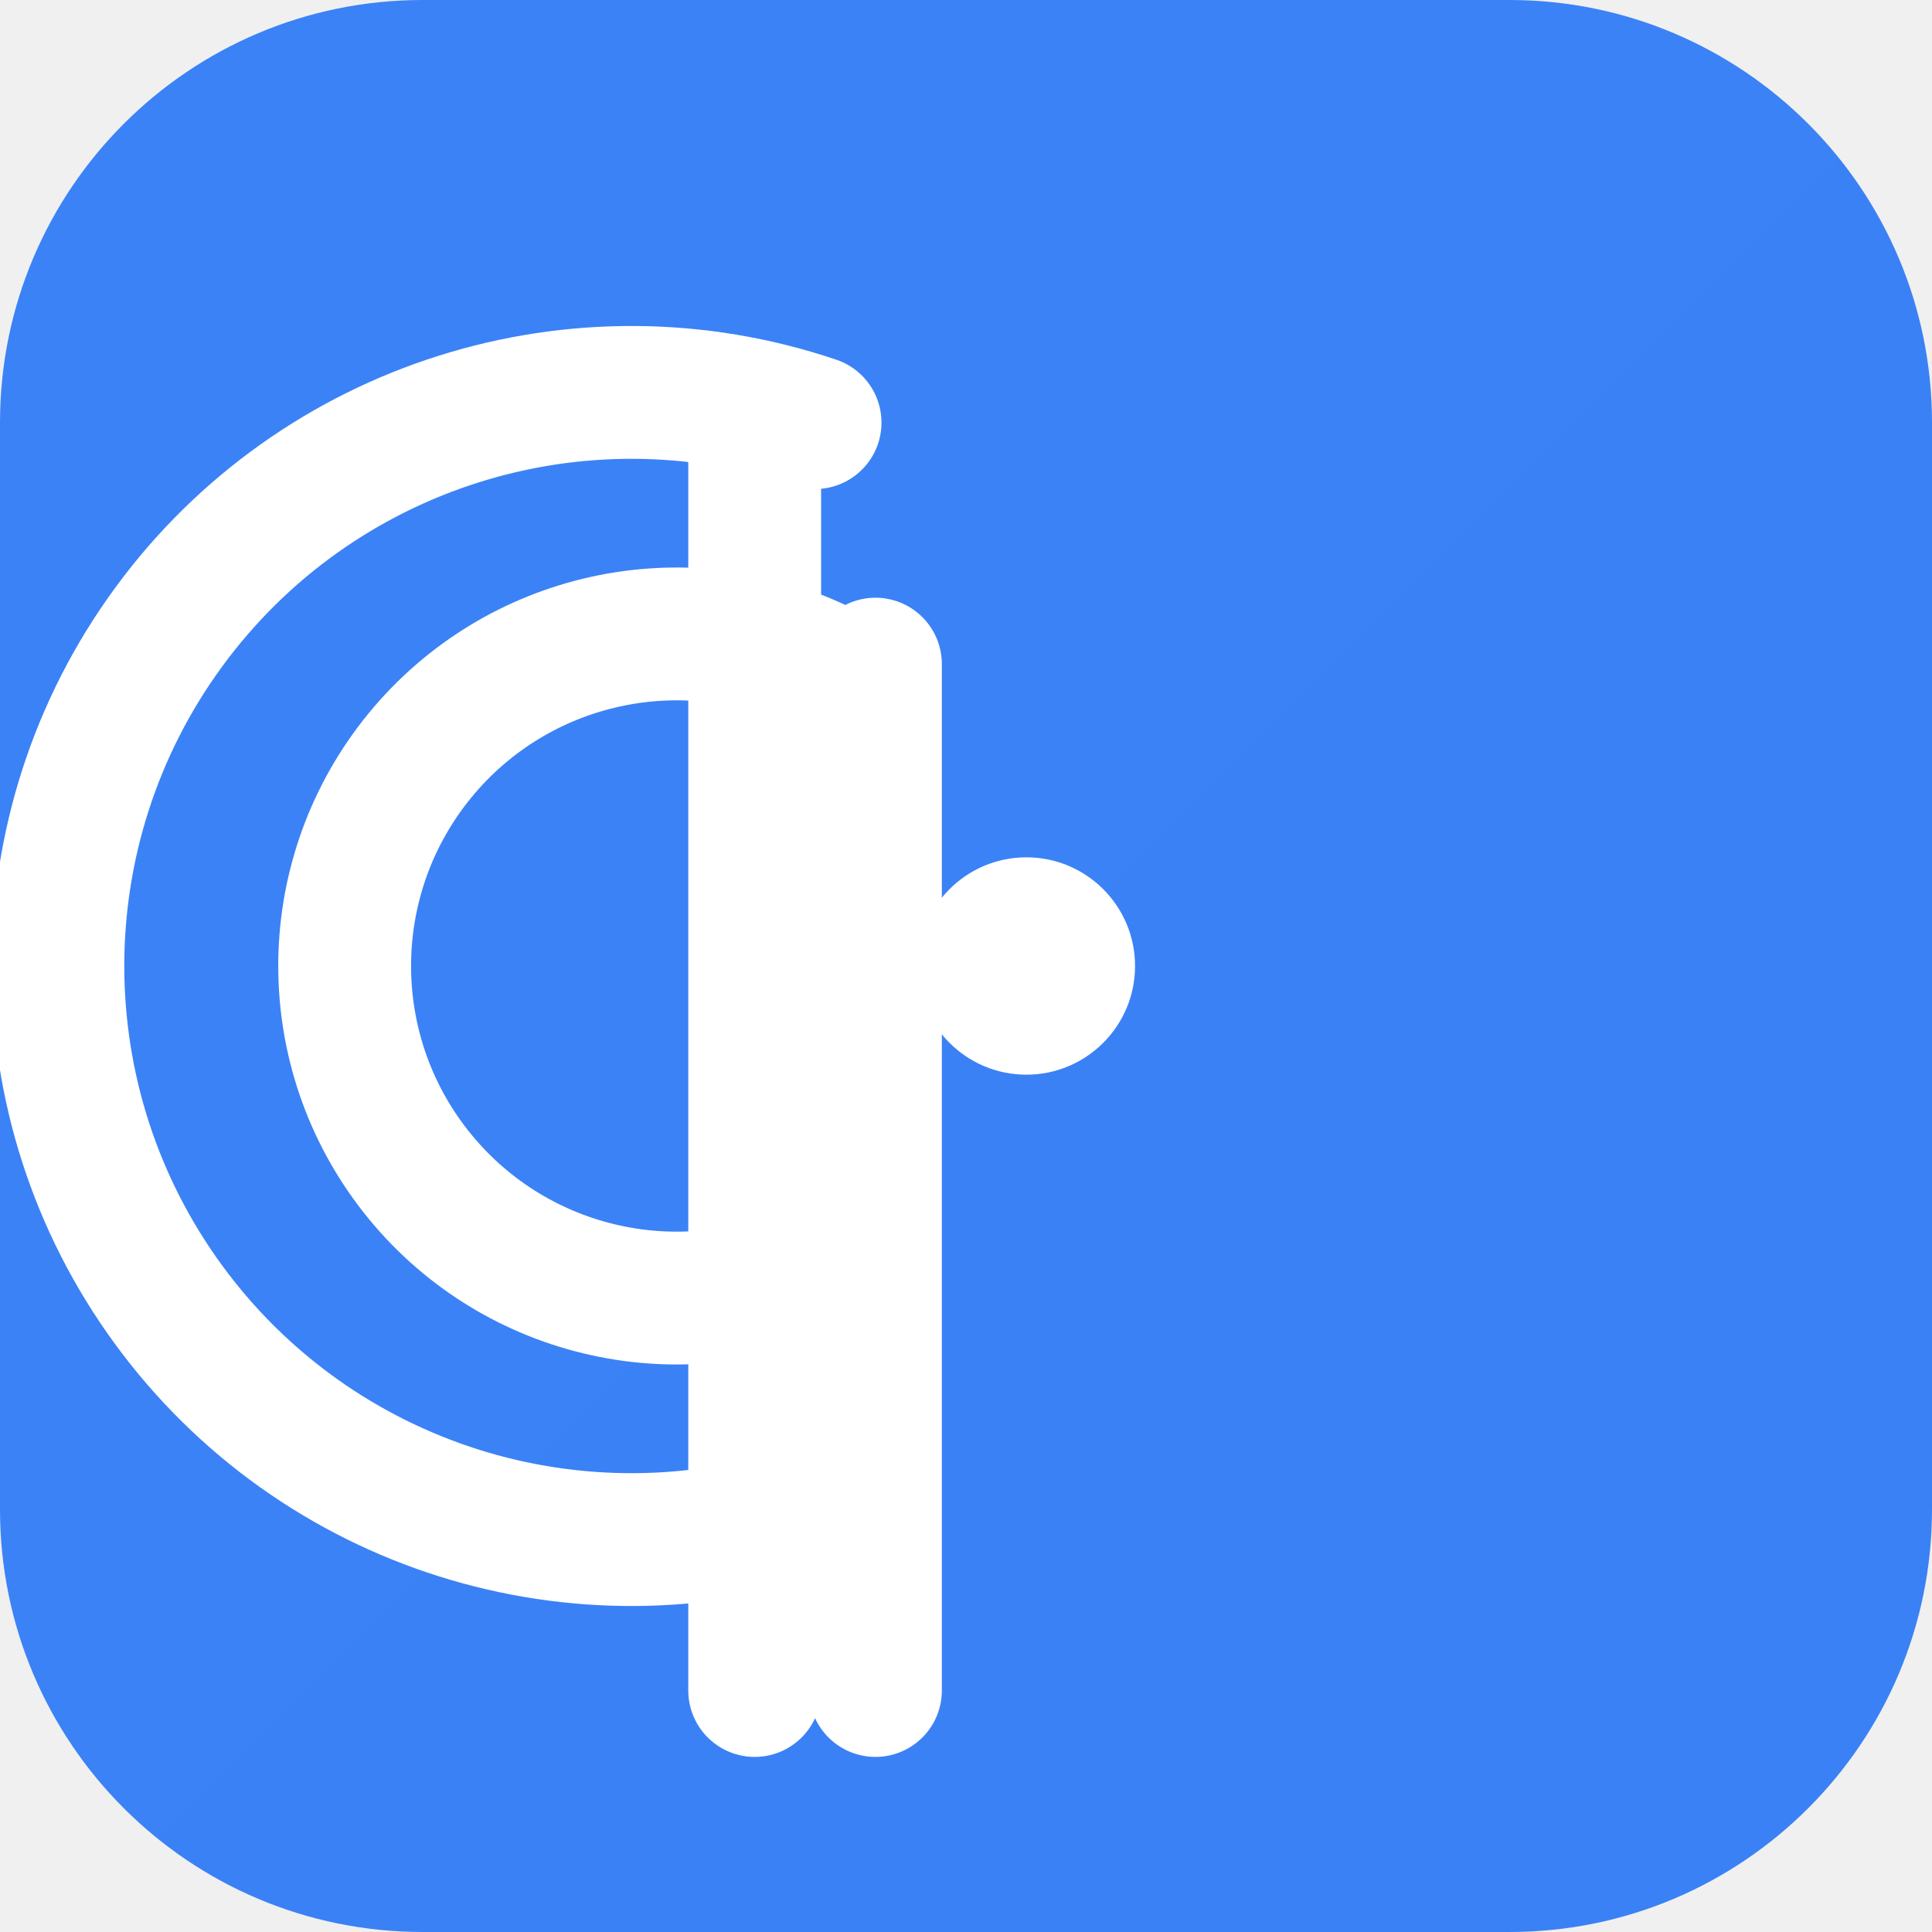
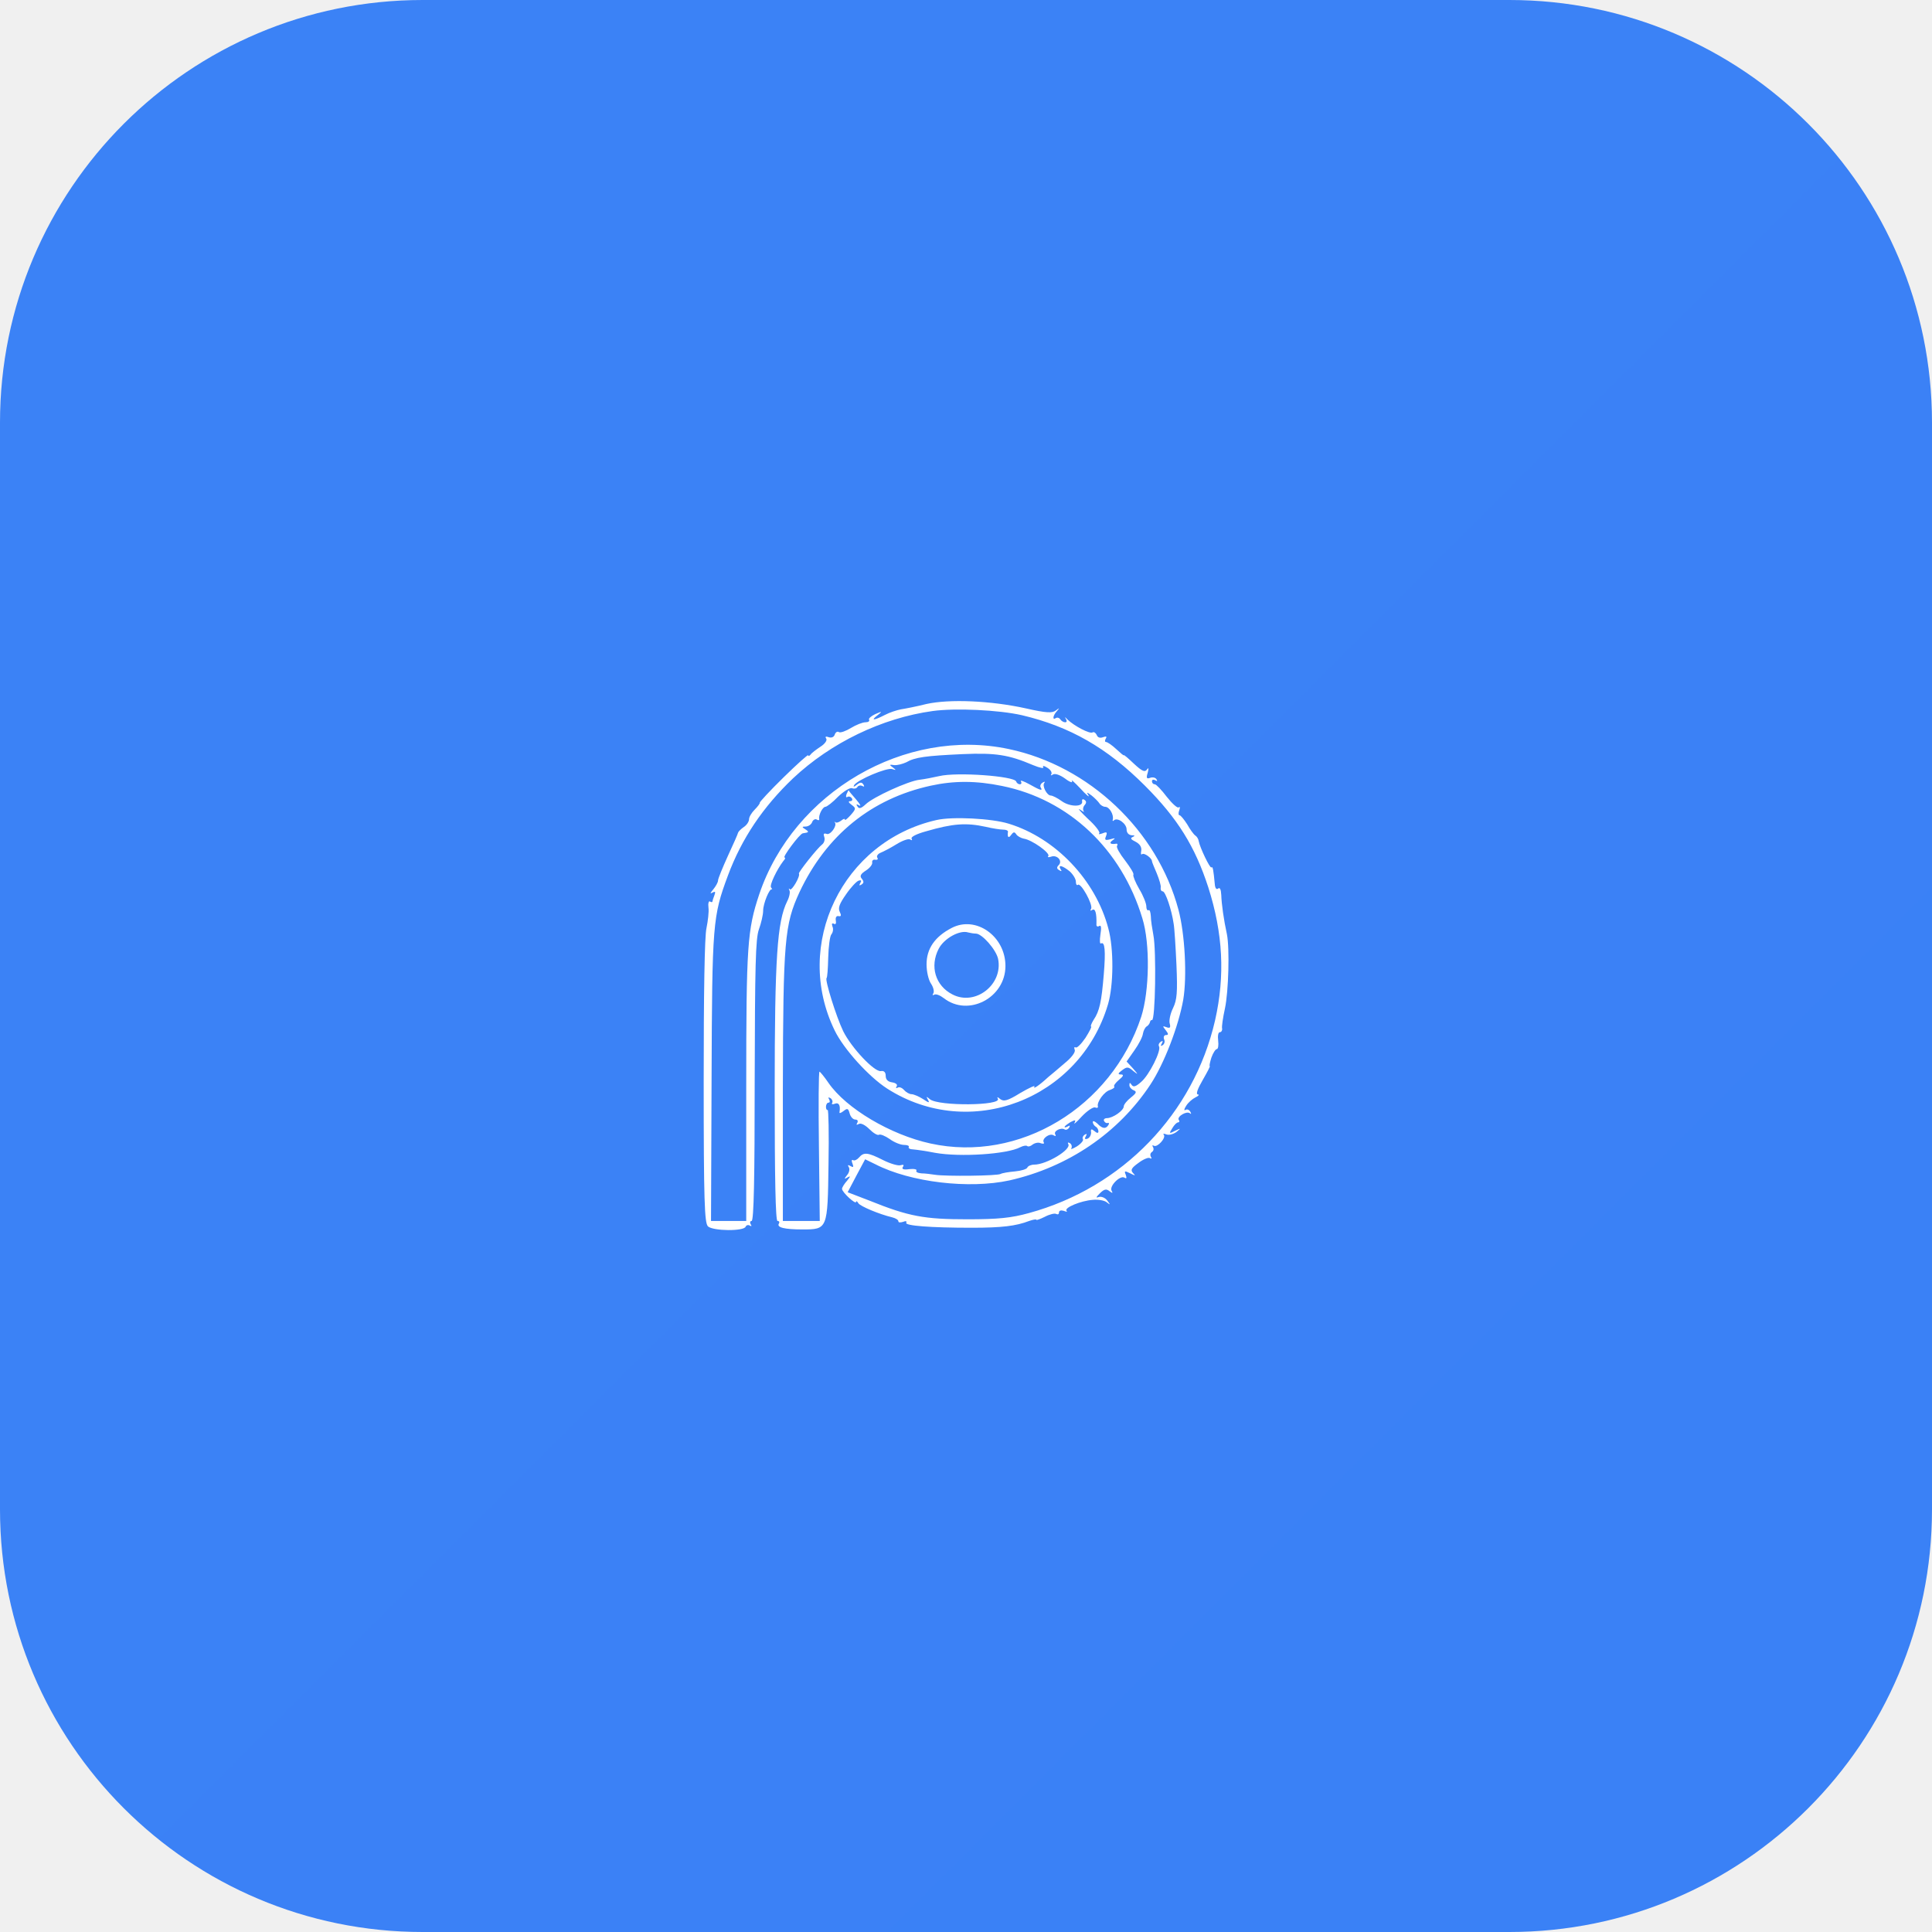
<svg xmlns="http://www.w3.org/2000/svg" viewBox="0 0 32 32" fill="none">
  <rect width="32" height="32" rx="7" fill="url(#bg)" />
-   <g transform="translate(16,16)" stroke="white" stroke-width="2.2" stroke-linecap="round" fill="none">
-     <circle cx="1" cy="0" r="1.8" fill="white" stroke="none" />
-     <path d="M -2.5 5 A 5.5 5.5 0 1 1 -2.5 -5" />
-     <path d="M -2.5 9 A 9.5 9.5 0 1 1 -2.5 -9" />
-     <line x1="-3.5" y1="-9" x2="-3.5" y2="12" />
-     <line x1="-1.5" y1="-5" x2="-1.5" y2="12" />
-   </g>
+   <svg x="2" y="3" width="28" height="26" viewBox="0 0 600 327">
+     <g transform="translate(0,327) scale(0.1,-0.1)" fill="white" stroke="none">
+       <path d="M2860 2565 c-36 -9 -77 -17 -91 -19 -15 -3 -40 -11 -57 -20 -39 -20 -52 -21 -26 -1 18 14 17 15 -8 4 -15 -7 -25 -16 -22 -20 3 -5 -3 -9 -13 -9 -10 0 -33 -9 -51 -20 -18 -11 -37 -18 -43 -15 -5 4 -12 0 -15 -9 -3 -9 -12 -12 -21 -9 -11 4 -14 2 -9 -5 4 -6 -5 -19 -21 -29 -15 -10 -31 -22 -35 -28 -4 -5 -8 -6 -8 -2 0 4 -39 -31 -87 -78 -49 -48 -87 -89 -85 -91 1 -2 -7 -13 -18 -24 -11 -11 -20 -26 -20 -34 0 -8 -8 -21 -19 -28 -10 -7 -19 -16 -20 -20 -1 -5 -17 -41 -36 -82 -19 -42 -35 -81 -35 -87 0 -7 -8 -21 -17 -32 -11 -13 -12 -17 -4 -12 11 6 13 4 8 -9 -4 -10 -7 -20 -7 -22 0 -3 -4 -3 -9 0 -4 3 -7 -7 -5 -22 2 -15 -2 -47 -7 -72 -7 -28 -10 -237 -10 -544 0 -428 3 -502 15 -515 18 -17 129 -18 134 -1 2 5 9 7 14 4 7 -4 8 -2 4 4 -4 7 -2 12 3 12 8 0 11 154 11 498 1 407 3 504 15 537 8 22 15 52 15 66 0 26 23 81 31 76 2 -1 1 2 -3 7 -6 8 21 64 44 94 6 6 8 12 4 12 -9 0 54 85 65 86 22 3 23 5 9 14 -13 8 -13 10 1 10 9 0 20 7 23 16 3 8 11 12 16 9 6 -4 10 -3 9 2 -3 13 12 43 22 43 5 0 26 16 45 36 20 19 42 33 50 30 7 -3 16 -1 19 5 4 5 11 6 17 3 7 -4 8 -2 4 5 -6 9 -11 9 -24 -1 -10 -8 -13 -9 -9 -1 12 19 116 63 135 57 15 -5 15 -4 2 6 -13 9 -12 11 5 8 11 -1 30 4 43 10 31 18 69 23 200 29 117 5 163 -2 250 -39 24 -10 40 -13 36 -7 -3 6 3 5 14 -2 12 -7 18 -17 15 -23 -4 -5 -1 -6 6 -1 8 4 25 -2 43 -15 17 -13 28 -16 24 -9 -4 8 9 -4 30 -26 20 -22 33 -33 29 -25 -8 13 -7 13 11 0 10 -8 23 -21 27 -27 4 -7 14 -13 21 -13 15 0 31 -28 27 -45 -2 -5 1 -7 4 -3 13 12 45 -12 45 -32 0 -12 7 -20 18 -21 11 0 13 -2 4 -6 -10 -4 -7 -9 10 -17 15 -8 22 -19 20 -32 -2 -10 -1 -16 3 -12 7 6 35 -14 35 -25 0 -3 8 -22 17 -43 9 -22 16 -45 14 -51 -1 -7 2 -13 7 -13 10 0 32 -66 39 -115 3 -16 7 -83 10 -147 4 -96 2 -123 -12 -152 -10 -20 -15 -45 -12 -55 4 -15 1 -18 -12 -13 -14 5 -14 4 -2 -11 10 -13 10 -17 1 -17 -7 0 -10 -7 -7 -15 4 -8 1 -17 -5 -21 -7 -5 -8 -2 -3 6 5 9 4 11 -4 6 -6 -4 -9 -11 -6 -16 9 -15 -35 -103 -64 -127 -18 -16 -27 -19 -33 -10 -6 9 -8 9 -8 -1 0 -7 7 -15 15 -18 12 -5 10 -10 -10 -26 -14 -11 -25 -25 -25 -31 0 -15 -39 -42 -60 -42 -8 0 -13 -5 -10 -10 3 -6 9 -9 13 -7 5 1 6 -2 2 -8 -9 -14 -21 -13 -39 6 -9 8 -16 11 -16 5 0 -5 5 -13 10 -16 6 -3 10 -11 10 -17 0 -7 -5 -7 -14 1 -11 9 -14 8 -12 -5 0 -9 -5 -19 -13 -22 -9 -3 -11 0 -6 8 5 9 4 11 -4 6 -6 -4 -9 -11 -6 -16 3 -4 -7 -16 -21 -25 -15 -9 -24 -12 -20 -7 3 6 1 14 -5 18 -7 4 -9 3 -6 -3 12 -19 -77 -73 -121 -73 -11 0 -22 -5 -24 -10 -2 -6 -22 -12 -44 -14 -23 -2 -46 -6 -51 -9 -11 -7 -195 -9 -233 -3 -14 2 -35 5 -48 5 -13 1 -21 5 -18 10 3 4 -8 7 -25 5 -21 -3 -28 0 -23 8 5 7 2 9 -8 6 -8 -3 -36 5 -62 18 -55 28 -69 29 -86 9 -7 -8 -16 -12 -21 -9 -5 3 -6 -3 -2 -12 5 -13 3 -15 -7 -9 -9 5 -11 4 -6 -4 4 -6 2 -19 -6 -28 -11 -14 -11 -16 2 -8 11 6 10 3 -2 -12 -10 -11 -18 -24 -18 -29 0 -12 50 -58 50 -46 0 4 4 2 8 -5 7 -11 74 -39 120 -50 12 -3 22 -9 22 -14 0 -5 7 -5 17 -2 9 4 14 2 11 -3 -7 -11 88 -18 232 -18 107 0 157 6 204 24 14 5 26 7 26 4 0 -2 14 3 30 11 17 9 35 13 40 10 6 -3 10 -1 10 5 0 7 7 9 17 6 10 -4 14 -4 10 0 -10 11 51 36 93 39 19 2 42 -2 50 -9 13 -10 13 -9 1 7 -8 10 -21 15 -30 12 -11 -4 -10 -1 4 13 15 15 23 17 34 8 11 -8 13 -8 8 1 -10 16 30 56 45 47 8 -5 9 -2 5 10 -6 14 -4 15 16 5 18 -9 20 -9 10 1 -10 11 -6 18 19 36 17 13 36 21 41 17 6 -3 7 -1 3 5 -3 6 -2 13 4 17 6 4 7 11 4 17 -4 6 -3 8 3 5 12 -7 44 28 35 39 -4 4 0 5 10 1 9 -3 24 1 35 9 17 14 16 14 -5 4 -21 -11 -22 -10 -10 9 7 12 16 21 21 21 4 0 6 4 2 9 -7 12 29 33 40 23 5 -4 5 -1 1 6 -4 7 -12 10 -17 6 -6 -3 -5 3 2 14 7 12 22 25 34 31 11 5 14 10 8 10 -8 1 -1 20 17 51 16 28 28 50 25 50 -2 0 1 14 6 30 6 17 15 30 19 30 5 0 7 14 5 30 -2 17 0 30 6 30 5 0 9 6 8 13 -2 6 3 39 10 71 13 60 17 215 7 264 -11 50 -19 107 -20 139 -1 20 -5 28 -11 23 -6 -5 -11 1 -12 16 -5 52 -7 63 -12 59 -5 -5 -41 71 -45 93 -1 8 -7 17 -12 20 -6 4 -19 22 -29 40 -11 17 -23 32 -27 32 -4 0 -5 8 -1 18 3 9 3 14 -2 10 -4 -4 -23 13 -42 37 -19 25 -38 45 -43 45 -6 0 -10 5 -10 11 0 5 5 7 12 3 7 -4 8 -3 4 4 -4 6 -14 8 -22 5 -13 -5 -15 -1 -9 18 4 16 3 20 -3 11 -7 -10 -17 -6 -46 21 -20 19 -36 33 -36 30 0 -2 -12 8 -27 22 -15 14 -31 25 -36 25 -4 0 -5 5 -1 12 5 8 2 9 -10 5 -10 -4 -19 -1 -22 8 -4 8 -10 12 -15 9 -10 -6 -65 23 -89 46 -8 9 -11 10 -6 3 5 -8 4 -13 -2 -13 -6 0 -14 5 -17 10 -4 6 -11 8 -16 5 -13 -9 -11 9 4 25 10 12 9 12 -4 2 -13 -10 -34 -9 -105 7 -126 28 -273 34 -354 16z m339 -40 c169 -40 301 -115 436 -250 116 -116 178 -216 225 -361 52 -163 60 -313 24 -472 -76 -331 -328 -593 -661 -684 -62 -17 -107 -22 -218 -22 -153 0 -208 10 -347 66 l-78 30 31 59 31 58 37 -18 c125 -64 332 -88 475 -57 208 47 387 168 501 341 48 73 99 205 116 300 14 83 6 234 -17 320 -75 281 -317 510 -602 570 -368 78 -764 -153 -886 -516 -42 -126 -46 -180 -46 -681 l0 -478 -62 0 -63 0 2 508 c2 548 4 573 58 718 49 132 125 244 231 345 134 126 315 214 496 239 80 11 234 4 317 -15z" />
+       <path d="M2905 2309 c-22 -5 -53 -11 -70 -13 -39 -4 -164 -61 -191 -87 -16 -15 -24 -17 -29 -8 -6 8 -4 10 6 4 8 -5 3 5 -11 21 -14 16 -26 30 -26 32 -1 2 -4 -4 -8 -13 -3 -9 -2 -13 3 -10 5 3 12 1 16 -5 3 -5 1 -10 -6 -10 -8 0 -6 -5 5 -13 16 -12 16 -14 -3 -36 -12 -13 -21 -21 -21 -16 0 4 -6 2 -13 -4 -8 -6 -17 -9 -20 -6 -4 3 -5 2 -2 -1 8 -12 -17 -46 -30 -40 -10 3 -12 0 -8 -11 3 -9 0 -21 -8 -27 -17 -13 -85 -99 -82 -103 6 -8 -25 -62 -32 -56 -4 5 -5 3 -2 -3 4 -6 0 -25 -8 -40 -35 -72 -44 -198 -44 -673 0 -309 3 -461 10 -461 6 0 8 -4 5 -9 -9 -14 20 -21 83 -21 90 0 90 0 93 232 2 108 0 194 -3 192 -3 -1 -6 3 -6 11 0 8 4 15 9 15 5 0 6 5 2 12 -4 7 -3 8 5 4 6 -4 9 -12 6 -17 -3 -5 1 -6 9 -3 15 6 21 -6 17 -30 -1 -5 5 -3 14 4 14 11 17 10 22 -8 3 -12 12 -22 20 -22 8 0 11 -5 7 -12 -4 -7 -3 -8 5 -4 7 5 23 -3 38 -18 14 -14 29 -23 34 -20 5 3 22 -4 38 -15 16 -12 39 -21 51 -21 11 0 19 -3 17 -7 -3 -5 5 -9 16 -9 12 -1 47 -6 77 -12 89 -16 257 -5 303 20 10 5 21 7 24 4 4 -3 12 -1 19 5 8 6 21 9 29 5 9 -3 14 -2 11 3 -8 13 21 34 35 25 7 -4 9 -3 6 3 -8 12 20 26 33 18 5 -3 12 0 16 6 4 8 3 9 -4 5 -7 -4 -12 -5 -12 -2 0 3 10 10 21 17 17 9 20 8 14 -3 -4 -7 8 3 26 23 19 20 40 34 47 32 7 -3 12 -1 10 4 -4 15 22 52 43 58 11 4 18 9 15 12 -3 3 5 14 17 24 16 13 18 19 7 19 -12 0 -11 4 4 15 17 13 22 13 40 -3 18 -14 18 -13 -1 9 l-23 25 28 40 c15 21 29 48 30 59 2 11 8 23 14 26 5 3 10 10 11 15 1 5 4 8 7 7 12 -4 16 247 5 302 -4 22 -9 52 -9 67 -1 14 -4 24 -8 21 -5 -2 -8 4 -8 14 0 10 -11 38 -25 61 -14 24 -23 47 -21 51 3 4 -11 26 -29 50 -19 24 -32 47 -29 52 3 5 2 9 -3 8 -20 -3 -27 2 -13 12 12 8 10 9 -7 4 -19 -5 -22 -3 -16 11 5 14 3 16 -12 10 -11 -4 -16 -4 -12 0 4 4 -14 28 -41 52 -26 25 -38 39 -27 32 11 -8 17 -10 13 -6 -4 5 -3 15 3 22 7 8 7 14 -1 19 -6 4 -9 1 -8 -5 5 -21 -43 -21 -72 0 -15 11 -33 20 -39 20 -14 0 -32 35 -23 45 4 5 1 5 -6 1 -7 -4 -10 -12 -7 -17 9 -14 -1 -11 -40 11 -20 11 -34 16 -30 10 3 -5 2 -10 -4 -10 -5 0 -11 4 -13 10 -7 19 -210 34 -273 19z m223 -35 c237 -48 424 -224 498 -470 28 -90 25 -258 -4 -349 -106 -322 -433 -519 -748 -450 -142 31 -299 124 -362 215 -15 22 -29 39 -32 40 -3 0 -4 -119 -2 -265 l3 -265 -66 0 -65 0 0 473 c1 522 6 579 59 694 95 202 255 332 466 378 82 18 161 18 253 -1z" />
+       <path d="M2895 2153 c-334 -76 -510 -442 -361 -747 32 -66 121 -164 186 -206 293 -188 684 -39 784 299 20 68 21 198 1 270 -45 171 -187 320 -353 371 -61 19 -201 26 -257 13z m175 -24 c25 -6 53 -10 62 -10 10 0 17 -3 17 -7 -3 -20 2 -25 11 -12 8 11 12 12 18 3 4 -7 17 -14 27 -16 29 -4 96 -52 87 -62 -4 -4 1 -5 10 -2 21 8 42 -15 27 -30 -8 -8 -7 -13 2 -18 8 -5 10 -4 5 3 -11 18 6 14 32 -7 12 -11 22 -27 22 -37 0 -9 3 -14 7 -11 10 10 55 -71 47 -85 -4 -7 -3 -8 4 -4 11 7 16 -12 15 -51 -1 -7 4 -10 10 -6 7 4 8 -6 4 -31 -3 -20 -2 -34 2 -31 14 8 17 -26 10 -110 -8 -97 -15 -130 -36 -161 -8 -13 -12 -24 -9 -24 3 0 -6 -18 -20 -40 -15 -22 -30 -37 -35 -34 -5 3 -6 -1 -3 -9 3 -8 -12 -28 -37 -48 -22 -19 -48 -41 -58 -49 -29 -27 -55 -45 -48 -33 4 6 -18 -4 -49 -22 -47 -29 -60 -32 -73 -22 -9 8 -12 8 -8 1 15 -25 -210 -27 -241 -2 -13 11 -14 11 -7 -2 7 -12 3 -11 -18 3 -14 9 -33 17 -40 17 -8 0 -20 7 -27 15 -7 8 -17 12 -23 8 -5 -3 -7 -1 -3 5 4 6 -3 12 -16 14 -15 2 -23 10 -23 23 0 13 -6 19 -17 17 -23 -4 -105 83 -134 142 -25 52 -65 181 -59 188 3 2 5 35 6 73 1 39 6 76 11 82 6 7 8 20 4 28 -3 10 -2 13 5 10 6 -4 9 1 7 11 -2 11 2 18 10 16 9 -2 10 3 4 15 -7 14 -1 29 22 62 17 25 38 47 45 49 9 3 11 0 6 -8 -5 -9 -4 -11 4 -6 9 6 9 11 1 21 -8 9 -4 17 15 29 14 9 24 22 22 29 -1 6 4 11 11 9 8 -1 11 2 7 8 -3 5 2 13 12 17 10 4 35 17 56 30 21 13 43 21 49 17 6 -4 8 -3 5 3 -4 6 18 17 51 26 96 28 143 31 212 16z" />
+       <path d="M2949 1770 c-60 -31 -89 -74 -89 -129 0 -26 7 -56 16 -69 8 -12 12 -27 8 -34 -4 -6 -3 -8 3 -5 6 4 21 -2 34 -12 87 -68 219 1 219 114 0 106 -105 180 -191 135z m86 -20 c22 0 72 -57 79 -90 18 -91 -81 -168 -162 -126 -61 31 -81 100 -49 162 19 37 75 68 105 58 8 -2 20 -4 27 -4z" />
+     </g>
+   </svg>
  <defs>
    <linearGradient id="bg" x1="0" y1="0" x2="32" y2="32">
      <stop offset="0%" stop-color="#3b82f6" />
      <stop offset="100%" stop-color="#2563eb" />
    </linearGradient>
  </defs>
</svg>
